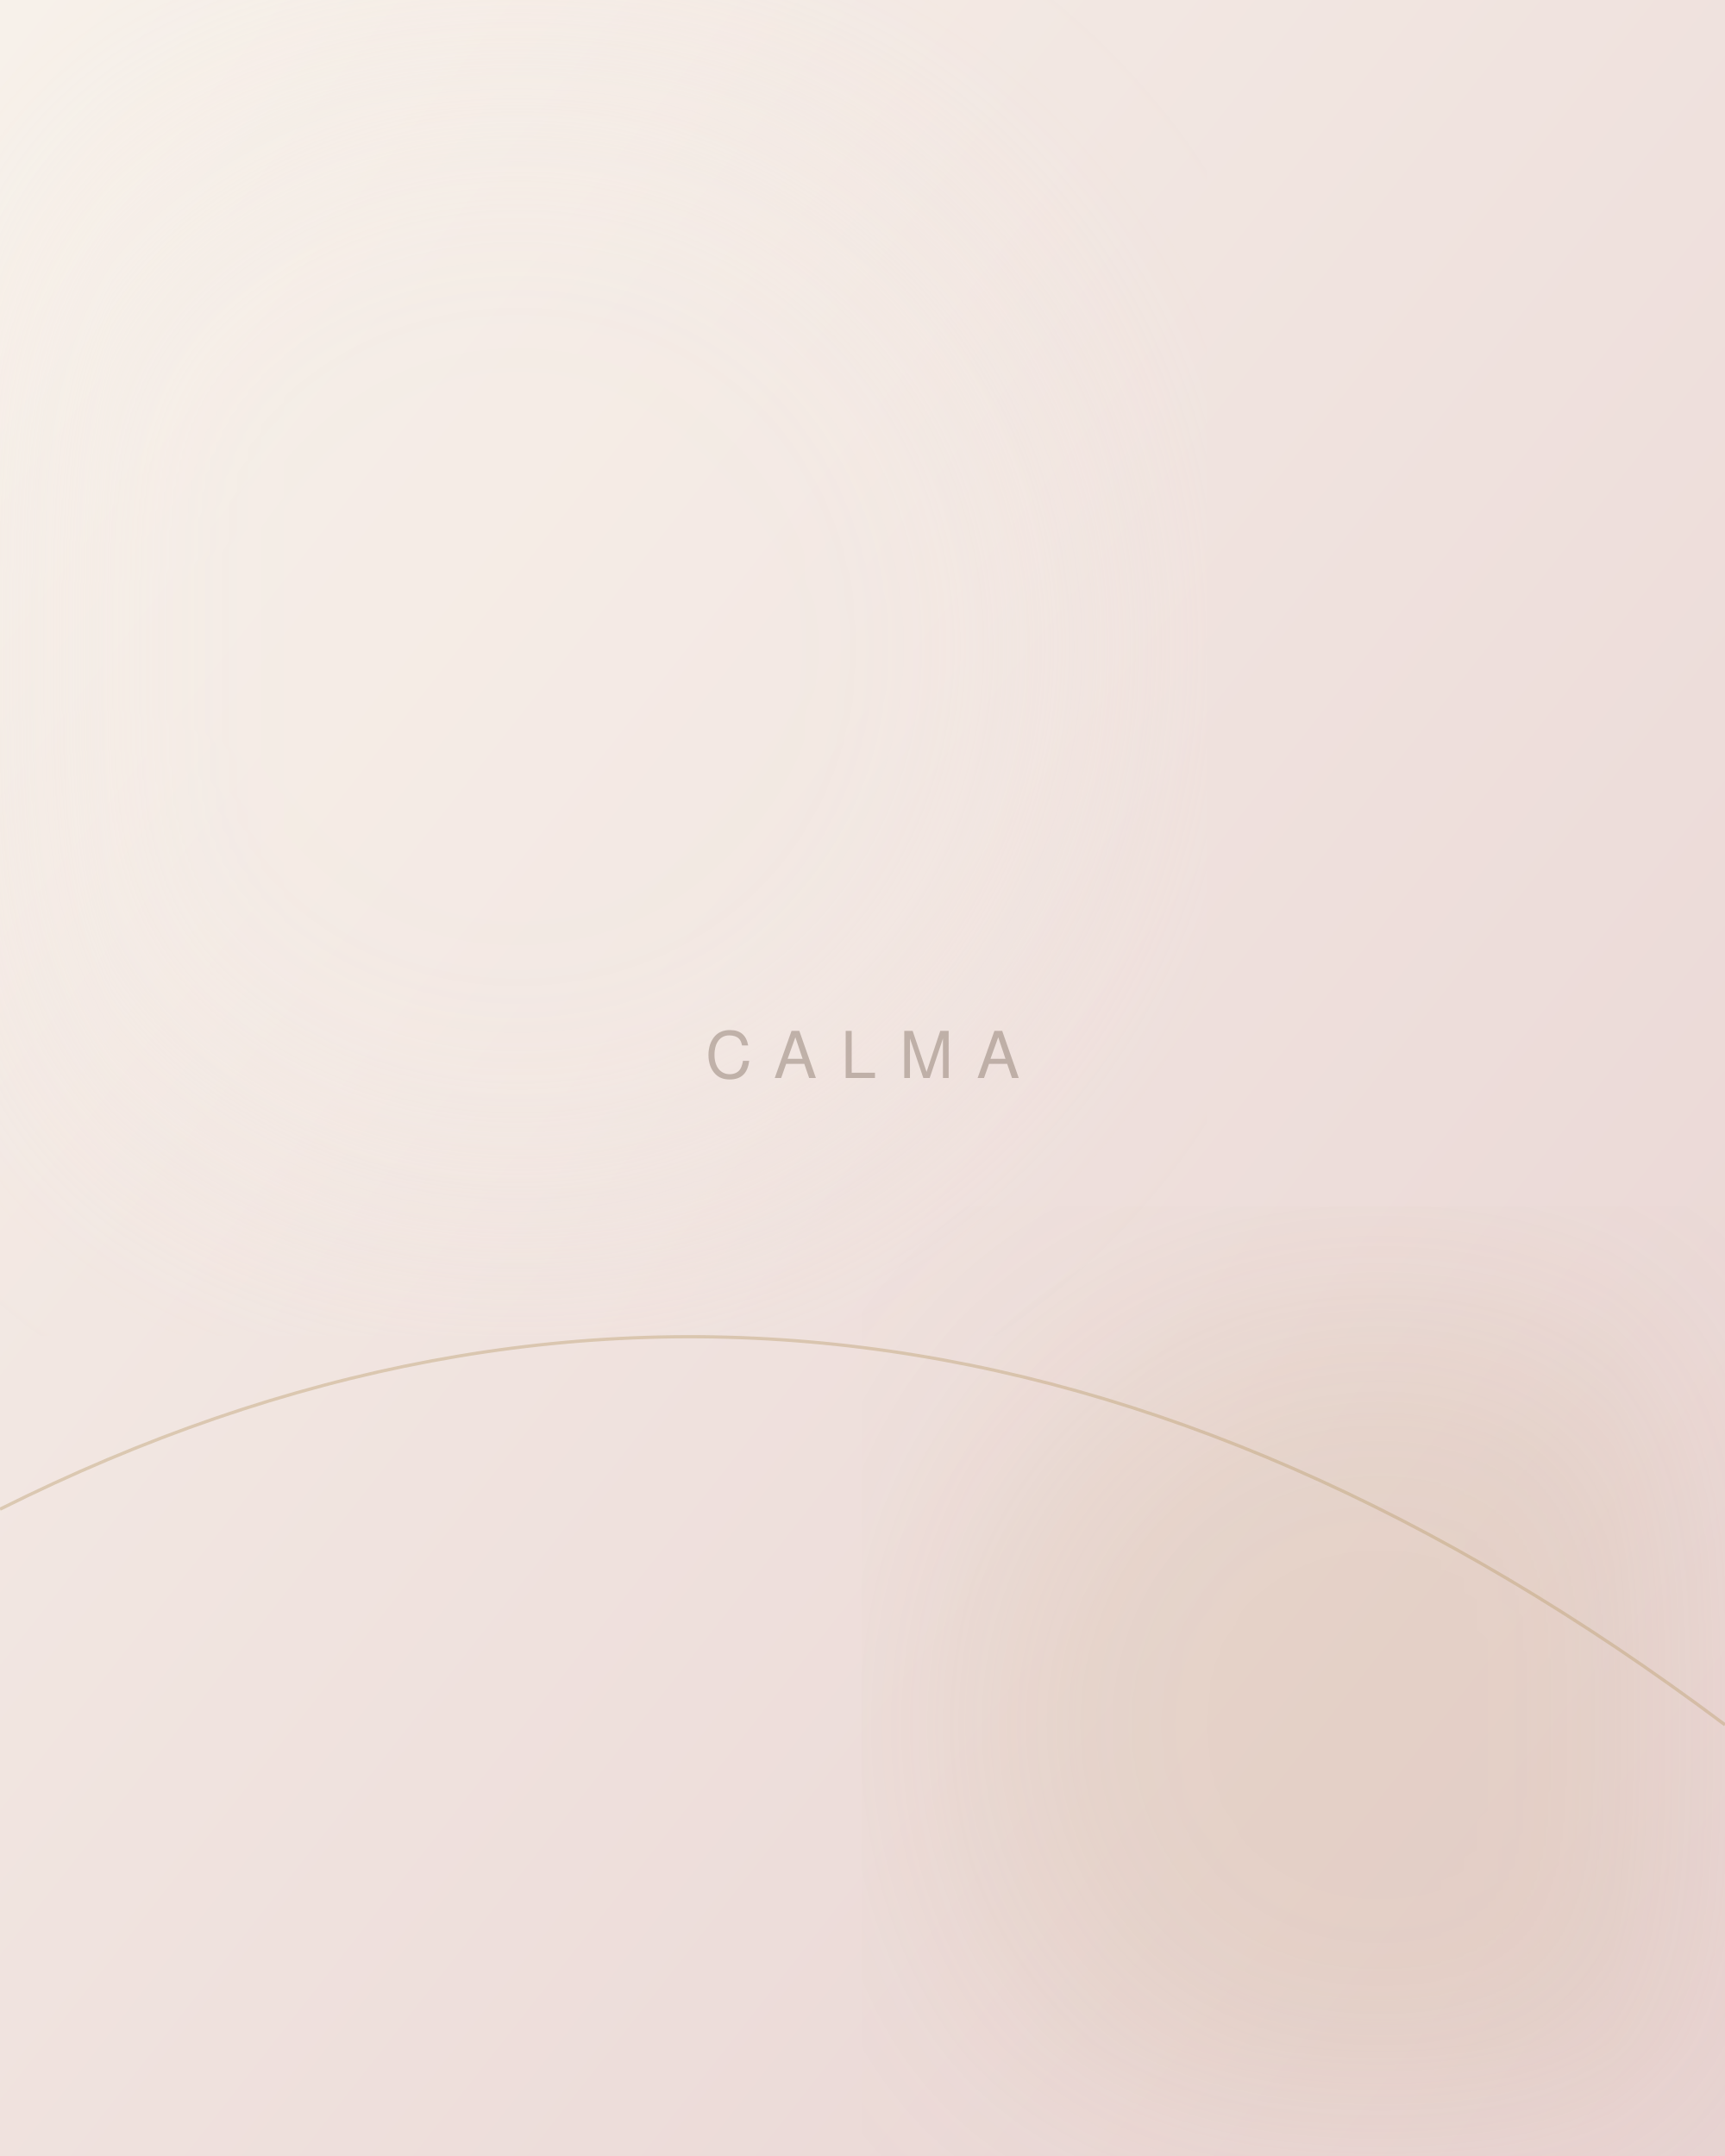
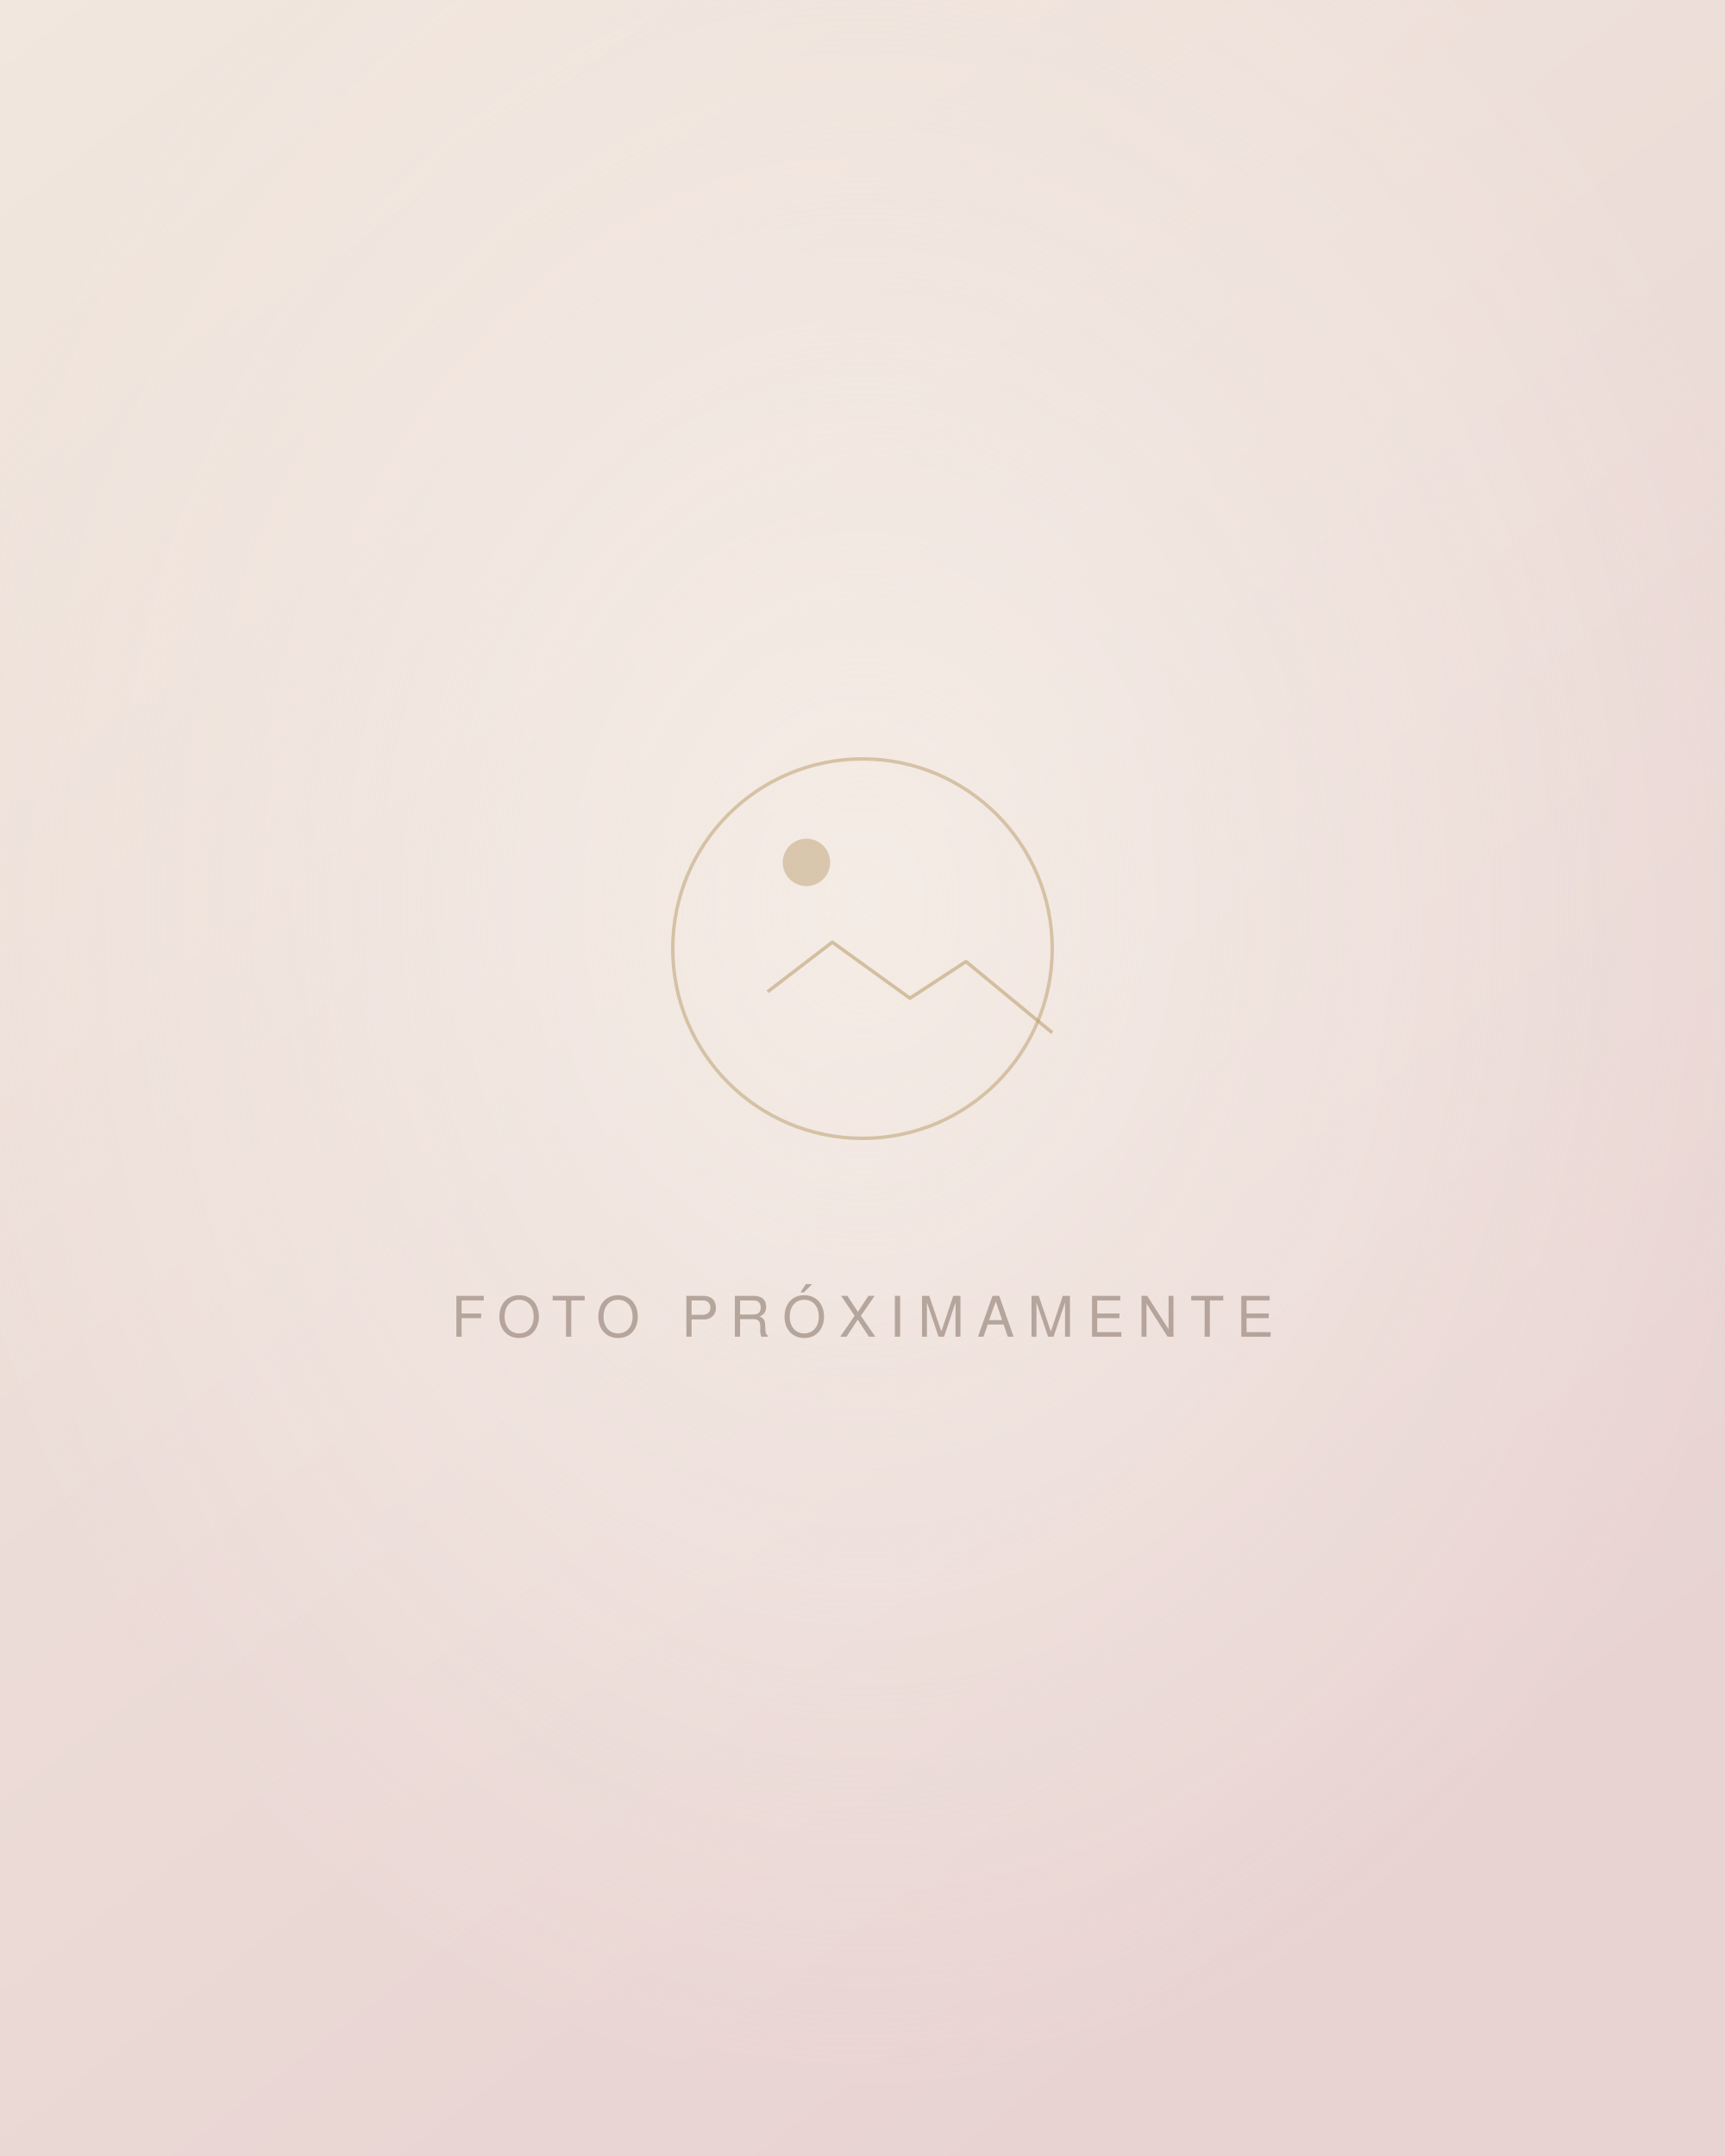
- <svg xmlns="http://www.w3.org/2000/svg" viewBox="0 0 800 1000" width="800" height="1000" role="img" aria-label="Fotografía de CALMA barre studio">
+ <svg xmlns="http://www.w3.org/2000/svg" viewBox="0 0 800 1000" width="800" height="1000" role="img" aria-label="Fotografía del estudio, próximamente">
  <defs>
-     <linearGradient id="gest-1" x1="0" y1="0" x2="1" y2="1">
-       <stop offset="0%" stop-color="#F7F1EA" />
+     <linearGradient id="g" x1="0" y1="0" x2=".6" y2="1">
+       <stop offset="0%" stop-color="#F1E7DE" />
      <stop offset="100%" stop-color="#E8D3D2" />
    </linearGradient>
-     <filter id="sest-1">
-       <feGaussianBlur stdDeviation="55" />
-     </filter>
+     <radialGradient id="w" cx=".5" cy=".42" r=".55">
+       <stop offset="0%" stop-color="#F7F1EA" stop-opacity=".75" />
+       <stop offset="100%" stop-color="#F7F1EA" stop-opacity="0" />
+     </radialGradient>
  </defs>
-   <rect width="800" height="1000" fill="url(#gest-1)" />
-   <circle cx="240" cy="300" r="266" fill="#F7F1EA" opacity=".3" filter="url(#sest-1)" />
-   <circle cx="640" cy="800" r="200" fill="#B89A68" opacity=".14" filter="url(#sest-1)" />
-   <path d="M0 700 Q 400 500 800 800" stroke="#B89A68" stroke-width="1.5" fill="none" opacity=".4" />
-   <text x="400" y="500" text-anchor="middle" font-family="Jost,Montserrat,Helvetica,Arial,sans-serif" font-size="30" letter-spacing="11" fill="#8E7C70" opacity=".5">CALMA</text>
+   <rect width="800" height="1000" fill="url(#g)" />
+   <rect width="800" height="1000" fill="url(#w)" />
+   <circle cx="400" cy="440" r="88" fill="none" stroke="#B89A68" stroke-width="1.6" opacity=".5" />
+   <path d="M356 460 l 30 -23 l 36 26 l 26 -17 l 40 33" fill="none" stroke="#B89A68" stroke-width="1.6" opacity=".55" stroke-linejoin="round" />
+   <circle cx="374" cy="400" r="11" fill="#B89A68" opacity=".45" />
+   <text x="400" y="620" text-anchor="middle" font-family="Jost,Montserrat,Helvetica,Arial,sans-serif" font-size="26" letter-spacing="6" fill="#8E7C70" opacity=".6">FOTO PRÓXIMAMENTE</text>
</svg>
